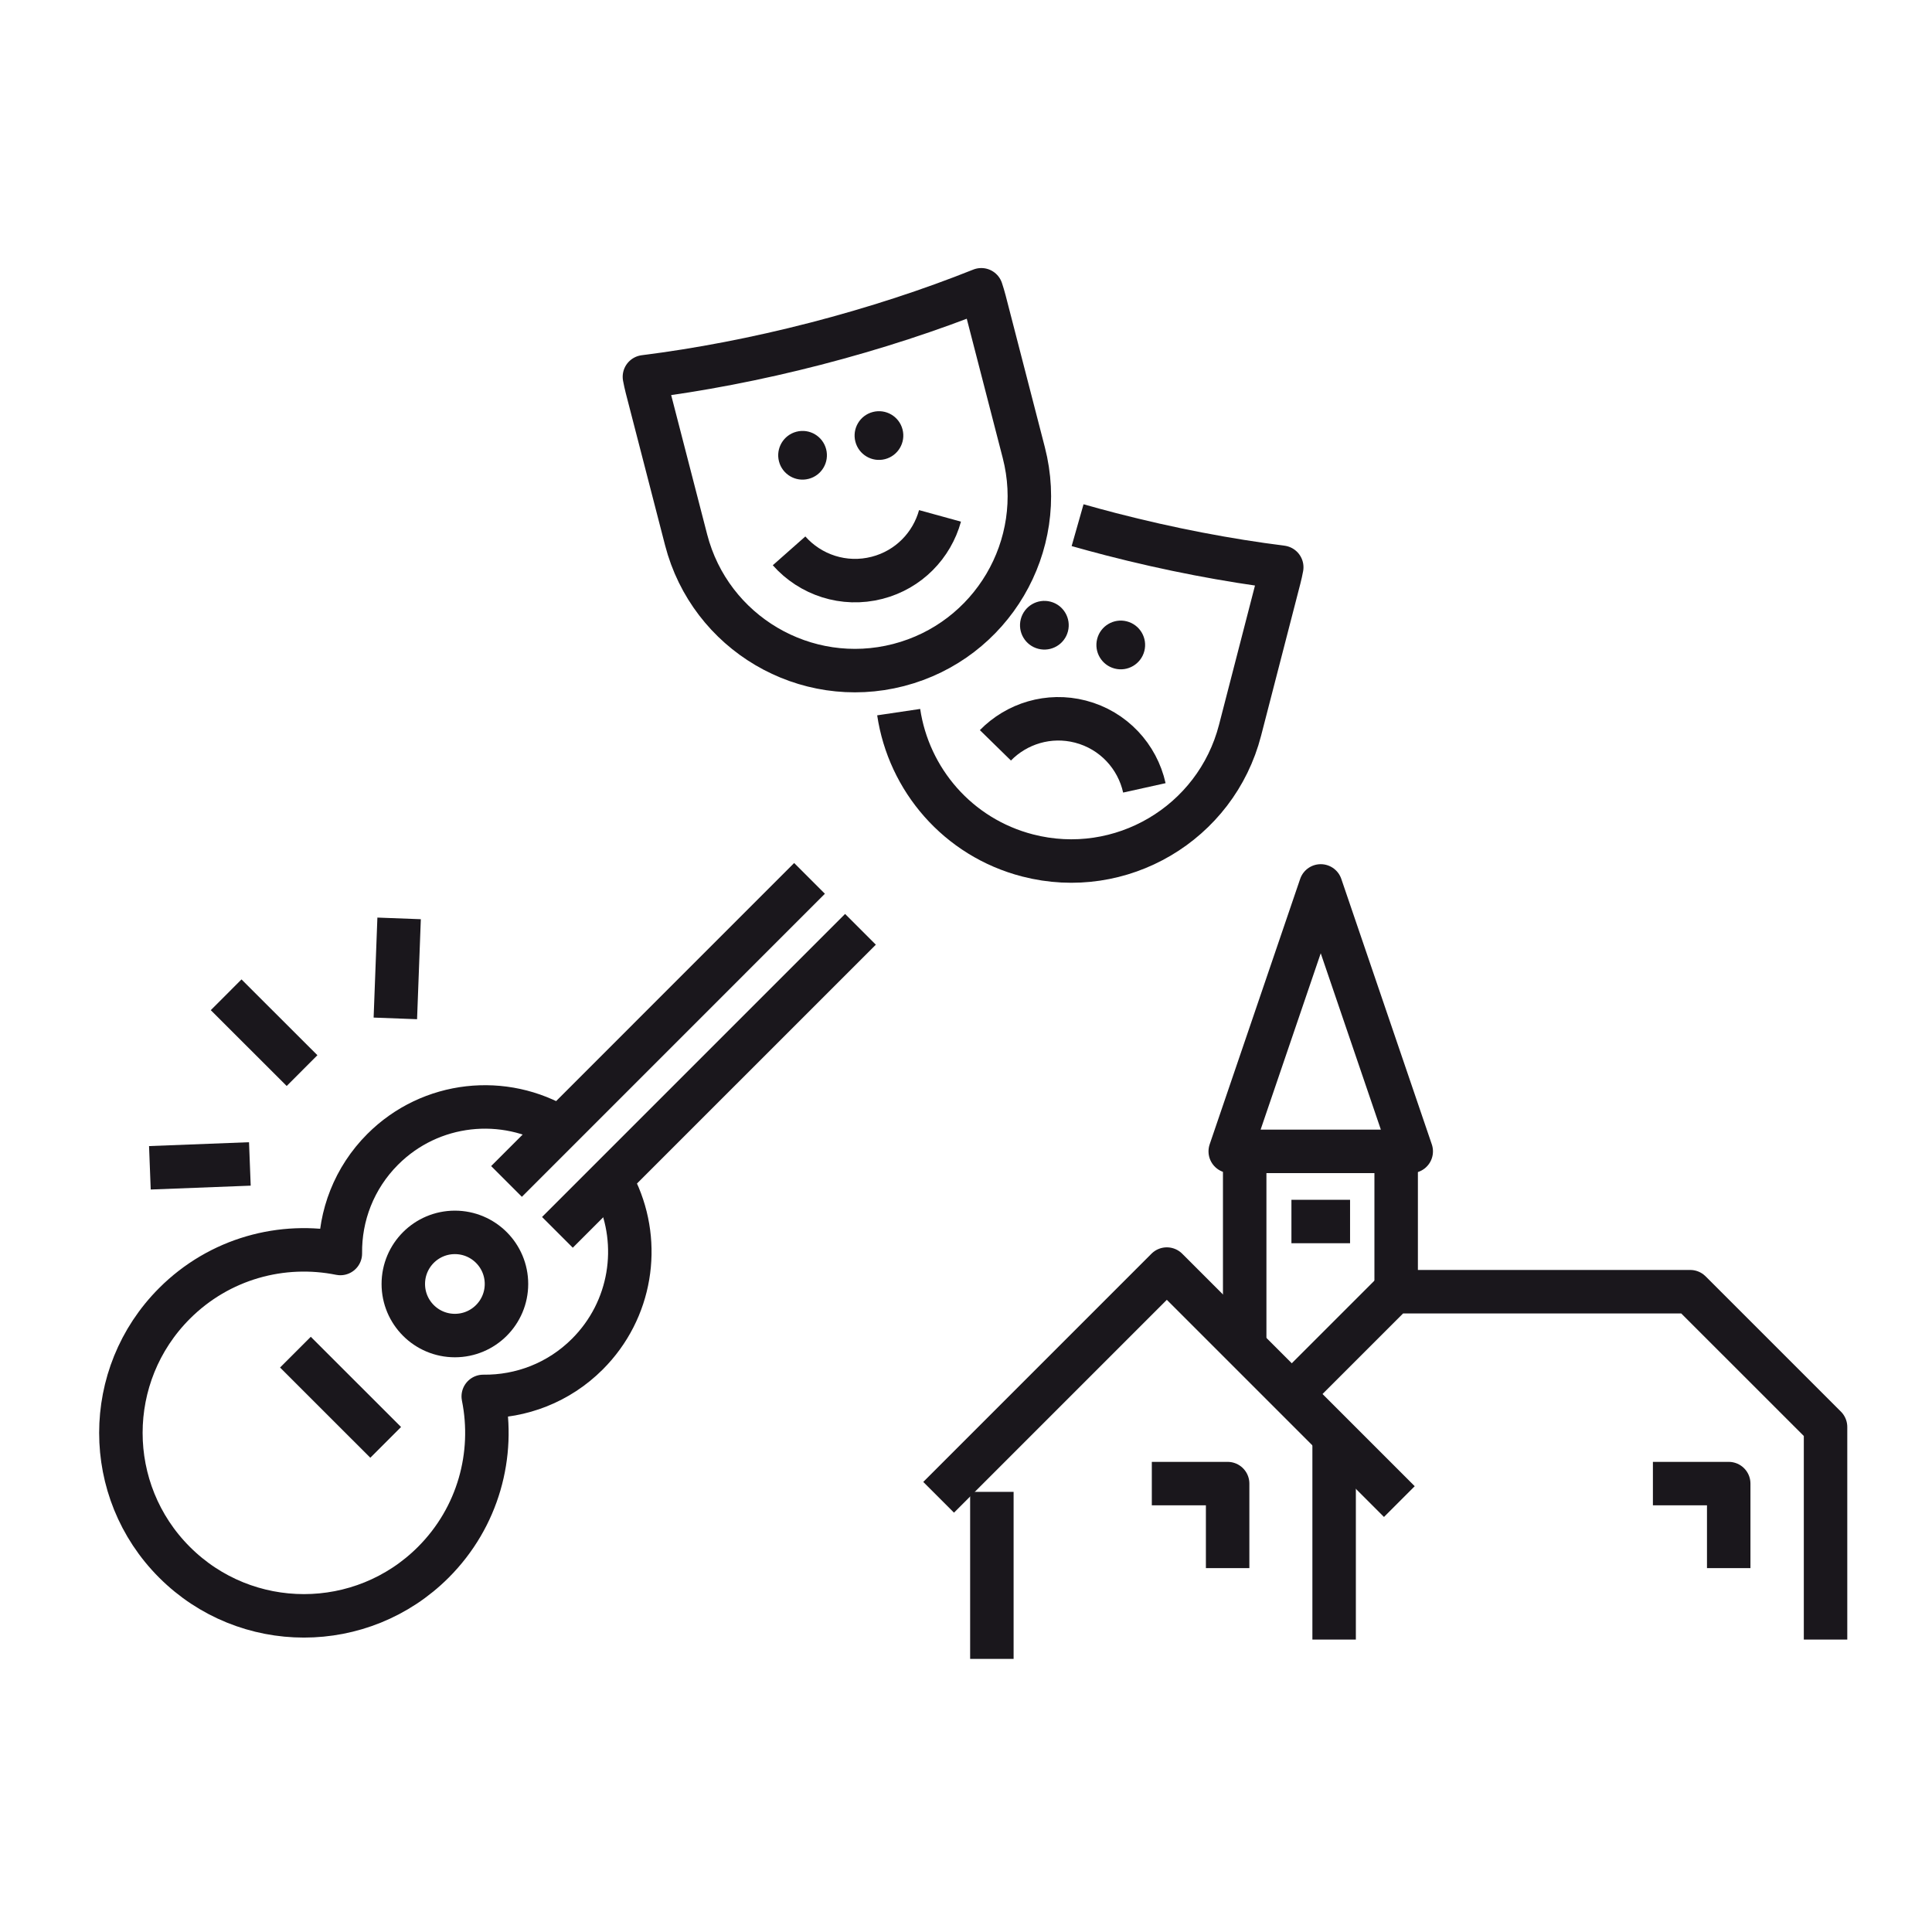
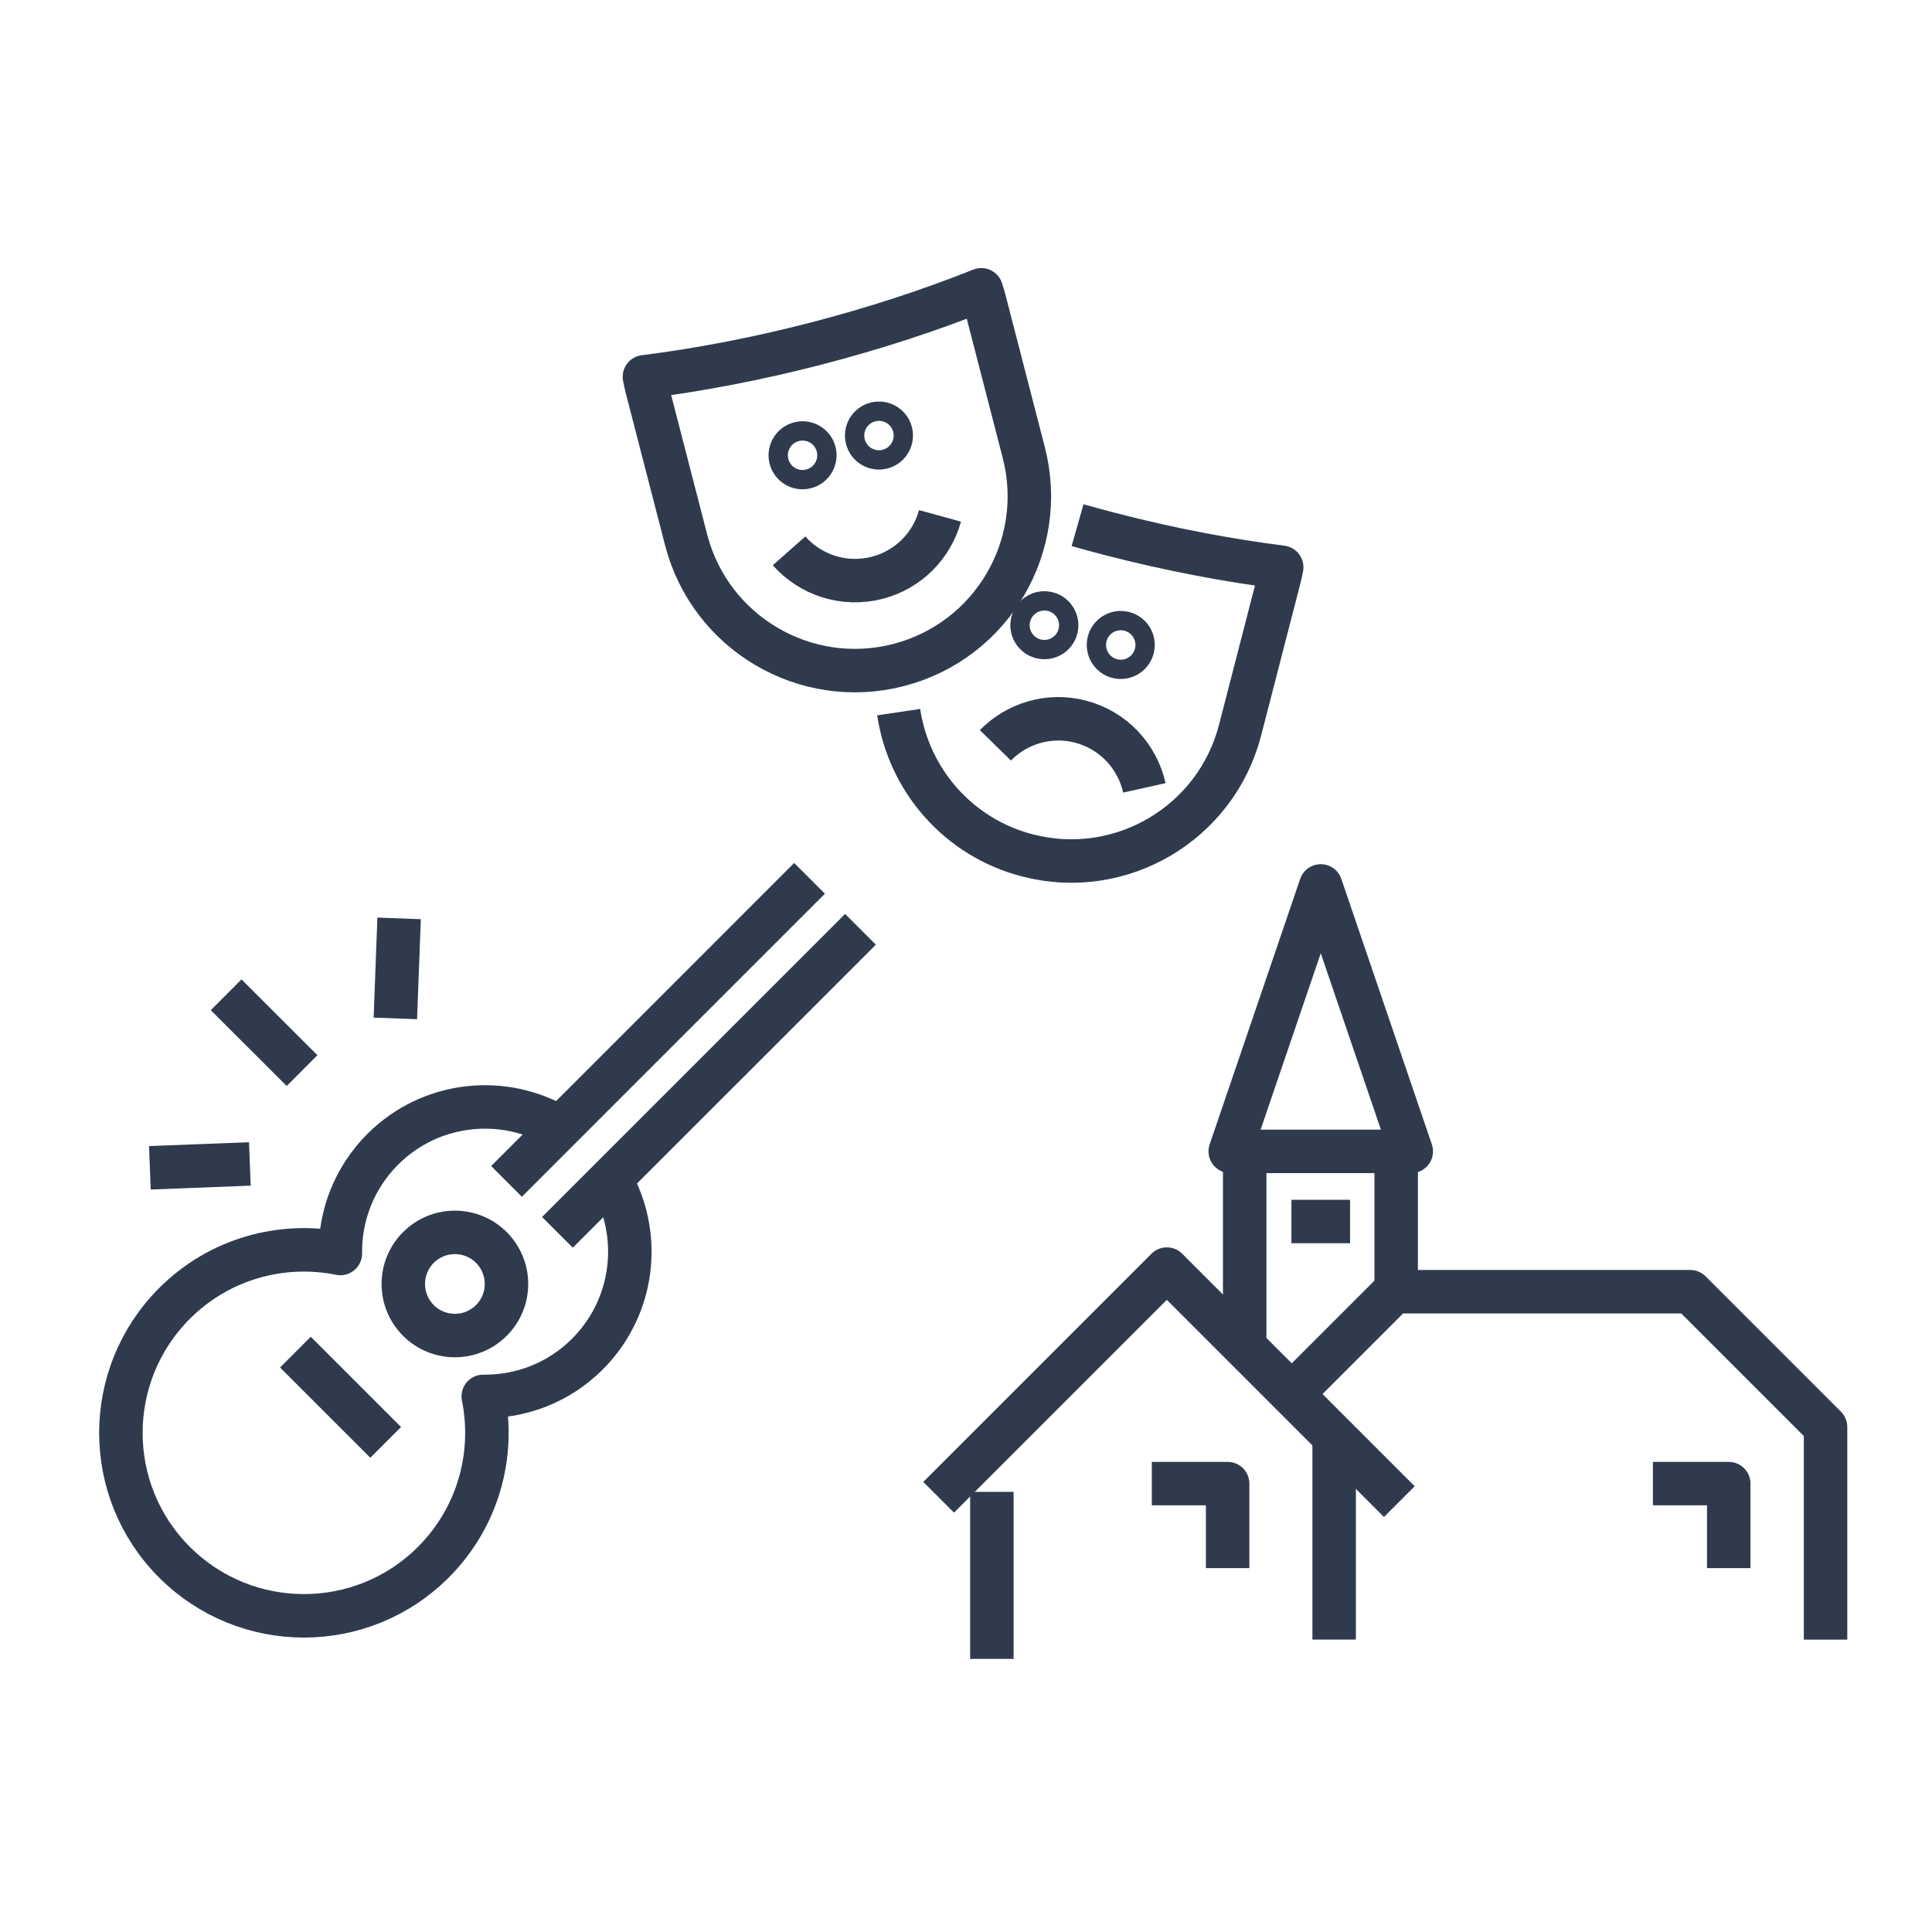
<svg xmlns="http://www.w3.org/2000/svg" enable-background="new 0 0 100 100" height="100" viewBox="0 0 100 100" width="100">
-   <path d="m55.277 32.678c-.174.673-.861 1.078-1.535.904-.674-.172-1.081-.86-.906-1.535s.862-1.08 1.538-.905c.672.174 1.077.862.903 1.536" fill="#1a171c" />
-   <path d="m59.231 33.699c-.175.674-.862 1.08-1.536.905-.674-.174-1.08-.862-.905-1.537.174-.674.862-1.079 1.536-.905.674.175 1.079.862.905 1.537" fill="#1a171c" />
-   <path d="m42.761 23.25c.173.674-.232 1.362-.905 1.535-.674.176-1.362-.229-1.536-.903s.231-1.362.905-1.537 1.362.231 1.536.905" fill="#1a171c" />
-   <path d="m46.715 22.228c.174.674-.231 1.362-.905 1.537-.674.174-1.361-.231-1.536-.905-.174-.674.231-1.362.906-1.536.673-.174 1.361.229 1.535.904" fill="#1a171c" />
-   <g fill="none" stroke="#1a171c" stroke-linejoin="round" stroke-width="2.25">
-     <path d="m33.355 19.503c.037.193.078.385.127.576l2.031 7.862c1.248 4.826 6.172 7.726 10.996 6.481 4.826-1.248 7.729-6.169 6.482-10.997l-2.031-7.862c-.05-.191-.107-.379-.168-.564-2.626 1.05-5.515 1.999-8.58 2.792-3.065.792-6.05 1.359-8.857 1.712z" />
-     <path d="m46.516 36.86c.517 3.48 3.054 6.483 6.673 7.418 4.825 1.247 9.749-1.654 10.996-6.481l2.031-7.862c.05-.191.091-.382.127-.574-2.807-.355-5.793-.922-8.858-1.714-.577-.15-1.147-.304-1.709-.464" />
-     <path d="m51.522 38.578c1.104-1.128 2.763-1.65 4.4-1.228 1.717.445 2.951 1.809 3.31 3.43" />
-     <path d="m48.655 26.702c-.419 1.522-1.618 2.783-3.256 3.205-1.717.443-3.458-.152-4.557-1.395" />
-     <path d="m20.658 47.536-.195 5.176" />
-     <path d="m11.705 51.49 3.929 3.924" />
-     <path d="m7.758 60.445 5.175-.2" />
-     <circle cx="23.545" cy="66.458" r="2.67" />
-     <path d="m15.291 69.987 4.672 4.67" />
-     <path d="m26.217 61.151 15.684-15.686" />
-     <path d="m28.852 63.786 15.686-15.685" />
-     <path d="m28.99 58.379c-2.882-1.751-6.691-1.381-9.182 1.11-1.485 1.487-2.216 3.442-2.191 5.392-3.008-.607-6.253.251-8.585 2.584-3.699 3.701-3.701 9.698 0 13.397 3.7 3.699 9.698 3.699 13.397 0 2.331-2.332 3.192-5.577 2.584-8.584 1.949.024 3.905-.704 5.391-2.191 2.286-2.286 2.787-5.676 1.504-8.446" />
-     <path d="m66.844 63.225h3.035" />
-     <path d="m85.554 76.791h3.924v4.375" />
-     <path d="m59.618 76.791h3.924v4.375" />
-     <path d="m67.003 72.012 5.156-5.154h15.327l7.004 7.003v11.003" />
-     <path d="m72.43 77.722-12.035-12.035-11.812 11.813" />
-     <path d="m69.054 84.864v-10.829" />
-     <path d="m51.339 85.864v-8.645" />
-     <path d="m63.677 59.594 4.684-13.739 4.684 13.739z" />
-     <path d="m64.425 59.594v10.351" />
-     <path d="m72.265 59.594v7.264" />
+   <g fill="none" stroke="#2f3b4d">
+     <path d="m55.277 32.678c-.174.673-.861 1.078-1.535.904-.674-.172-1.081-.86-.906-1.535.176-.675.862-1.08 1.538-.905.672.174 1.077.862.903 1.536" stroke-miterlimit="10" />
+     <path d="m59.23 33.699c-.174.674-.861 1.08-1.535.905-.674-.174-1.08-.862-.905-1.537.174-.674.862-1.079 1.536-.905.674.175 1.078.862.904 1.537" stroke-miterlimit="10" />
+     <path d="m42.761 23.25c.173.674-.232 1.362-.905 1.535-.674.176-1.362-.229-1.536-.903s.231-1.362.905-1.537 1.362.231 1.536.905" stroke-miterlimit="10" />
+     <path d="m46.715 22.228c.174.674-.231 1.362-.905 1.537-.674.174-1.361-.231-1.536-.905-.174-.674.231-1.362.906-1.536.673-.174 1.361.229 1.535.904" stroke-miterlimit="10" />
+     <g stroke-linejoin="round" stroke-width="2.25">
+       <path d="m33.355 19.503c.037.193.078.385.127.576l2.031 7.862c1.248 4.826 6.172 7.726 10.996 6.481 4.826-1.248 7.729-6.169 6.482-10.997l-2.031-7.862c-.05-.191-.106-.379-.168-.564-2.626 1.05-5.515 1.999-8.58 2.792-3.065.792-6.05 1.359-8.857 1.712z" />
+       <path d="m46.516 36.86c.517 3.48 3.054 6.483 6.673 7.418 4.824 1.247 9.748-1.654 10.996-6.481l2.029-7.862c.051-.191.092-.382.127-.574-2.807-.355-5.793-.922-8.857-1.714-.576-.15-1.146-.304-1.709-.464" />
+       <path d="m51.521 38.578c1.104-1.128 2.764-1.65 4.399-1.228 1.718.445 2.951 1.809 3.312 3.43" />
+       <path d="m48.655 26.702c-.419 1.522-1.618 2.783-3.256 3.205-1.717.443-3.458-.152-4.557-1.395" />
+       <path d="m20.658 47.536-.195 5.176" />
+       <path d="m11.705 51.49 3.929 3.924" />
+       <path d="m7.758 60.445 5.175-.2" />
+       <circle cx="23.545" cy="66.458" r="2.67" />
+       <path d="m15.291 69.986 4.672 4.671" />
+       <path d="m26.217 61.15 15.684-15.687" />
+       <path d="m28.852 63.786 15.686-15.685" />
+       <path d="m28.99 58.379c-2.882-1.751-6.691-1.381-9.182 1.11-1.485 1.487-2.216 3.442-2.191 5.392-3.008-.607-6.253.251-8.585 2.584-3.699 3.701-3.701 9.698 0 13.396 3.7 3.699 9.698 3.699 13.397 0 2.331-2.332 3.192-5.576 2.584-8.584 1.949.023 3.905-.703 5.391-2.19 2.286-2.286 2.787-5.676 1.504-8.446" />
+       <path d="m66.844 63.225h3.035" />
+       <path d="m85.555 76.791h3.924v4.375" />
+       <path d="m59.618 76.791h3.924v4.375" />
+       <path d="m67.003 72.012 5.156-5.154h15.327l7.004 7.004v11.004" />
+       <path d="m72.43 77.723-12.035-12.035-11.812 11.812" />
+       <path d="m69.055 84.864v-10.829" />
+       <path d="m51.339 85.864v-8.646" />
+       <path d="m63.677 59.594 4.685-13.739 4.685 13.739z" />
+       <path d="m64.425 59.594v10.352" />
+       <path d="m72.266 59.594v7.264" />
+     </g>
  </g>
</svg>
